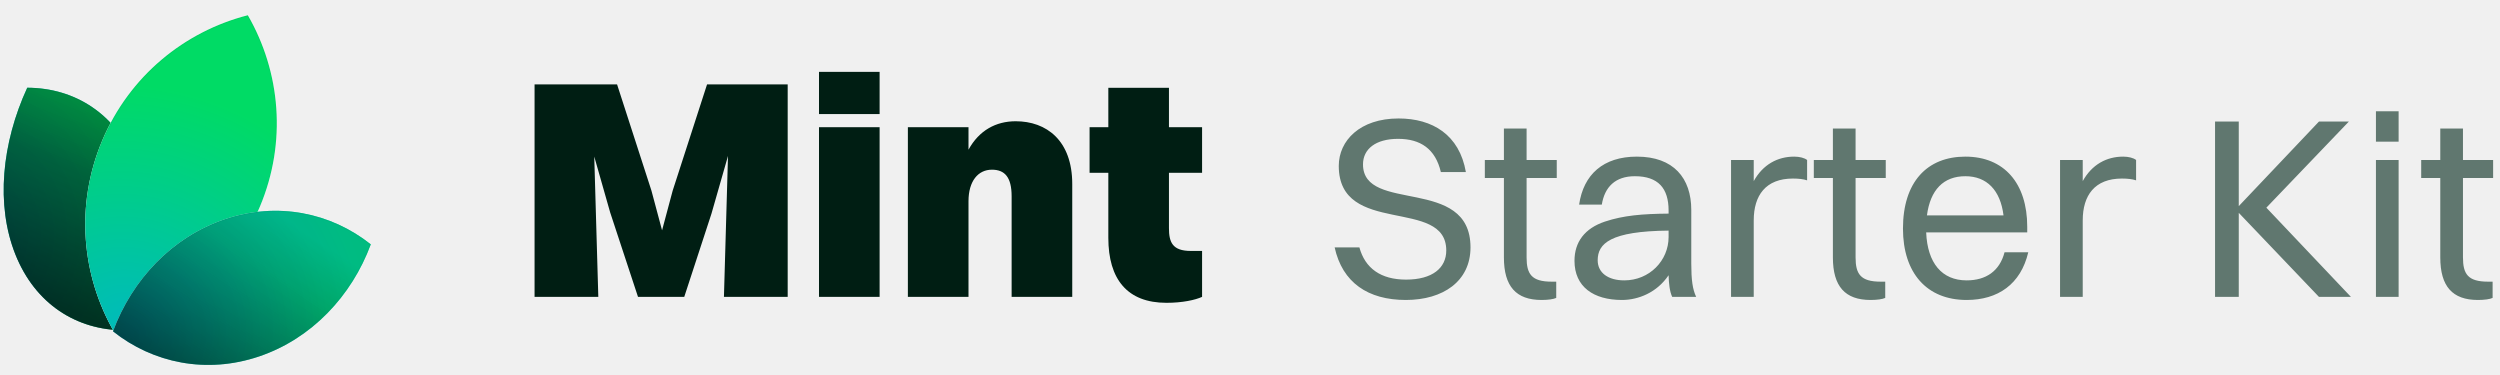
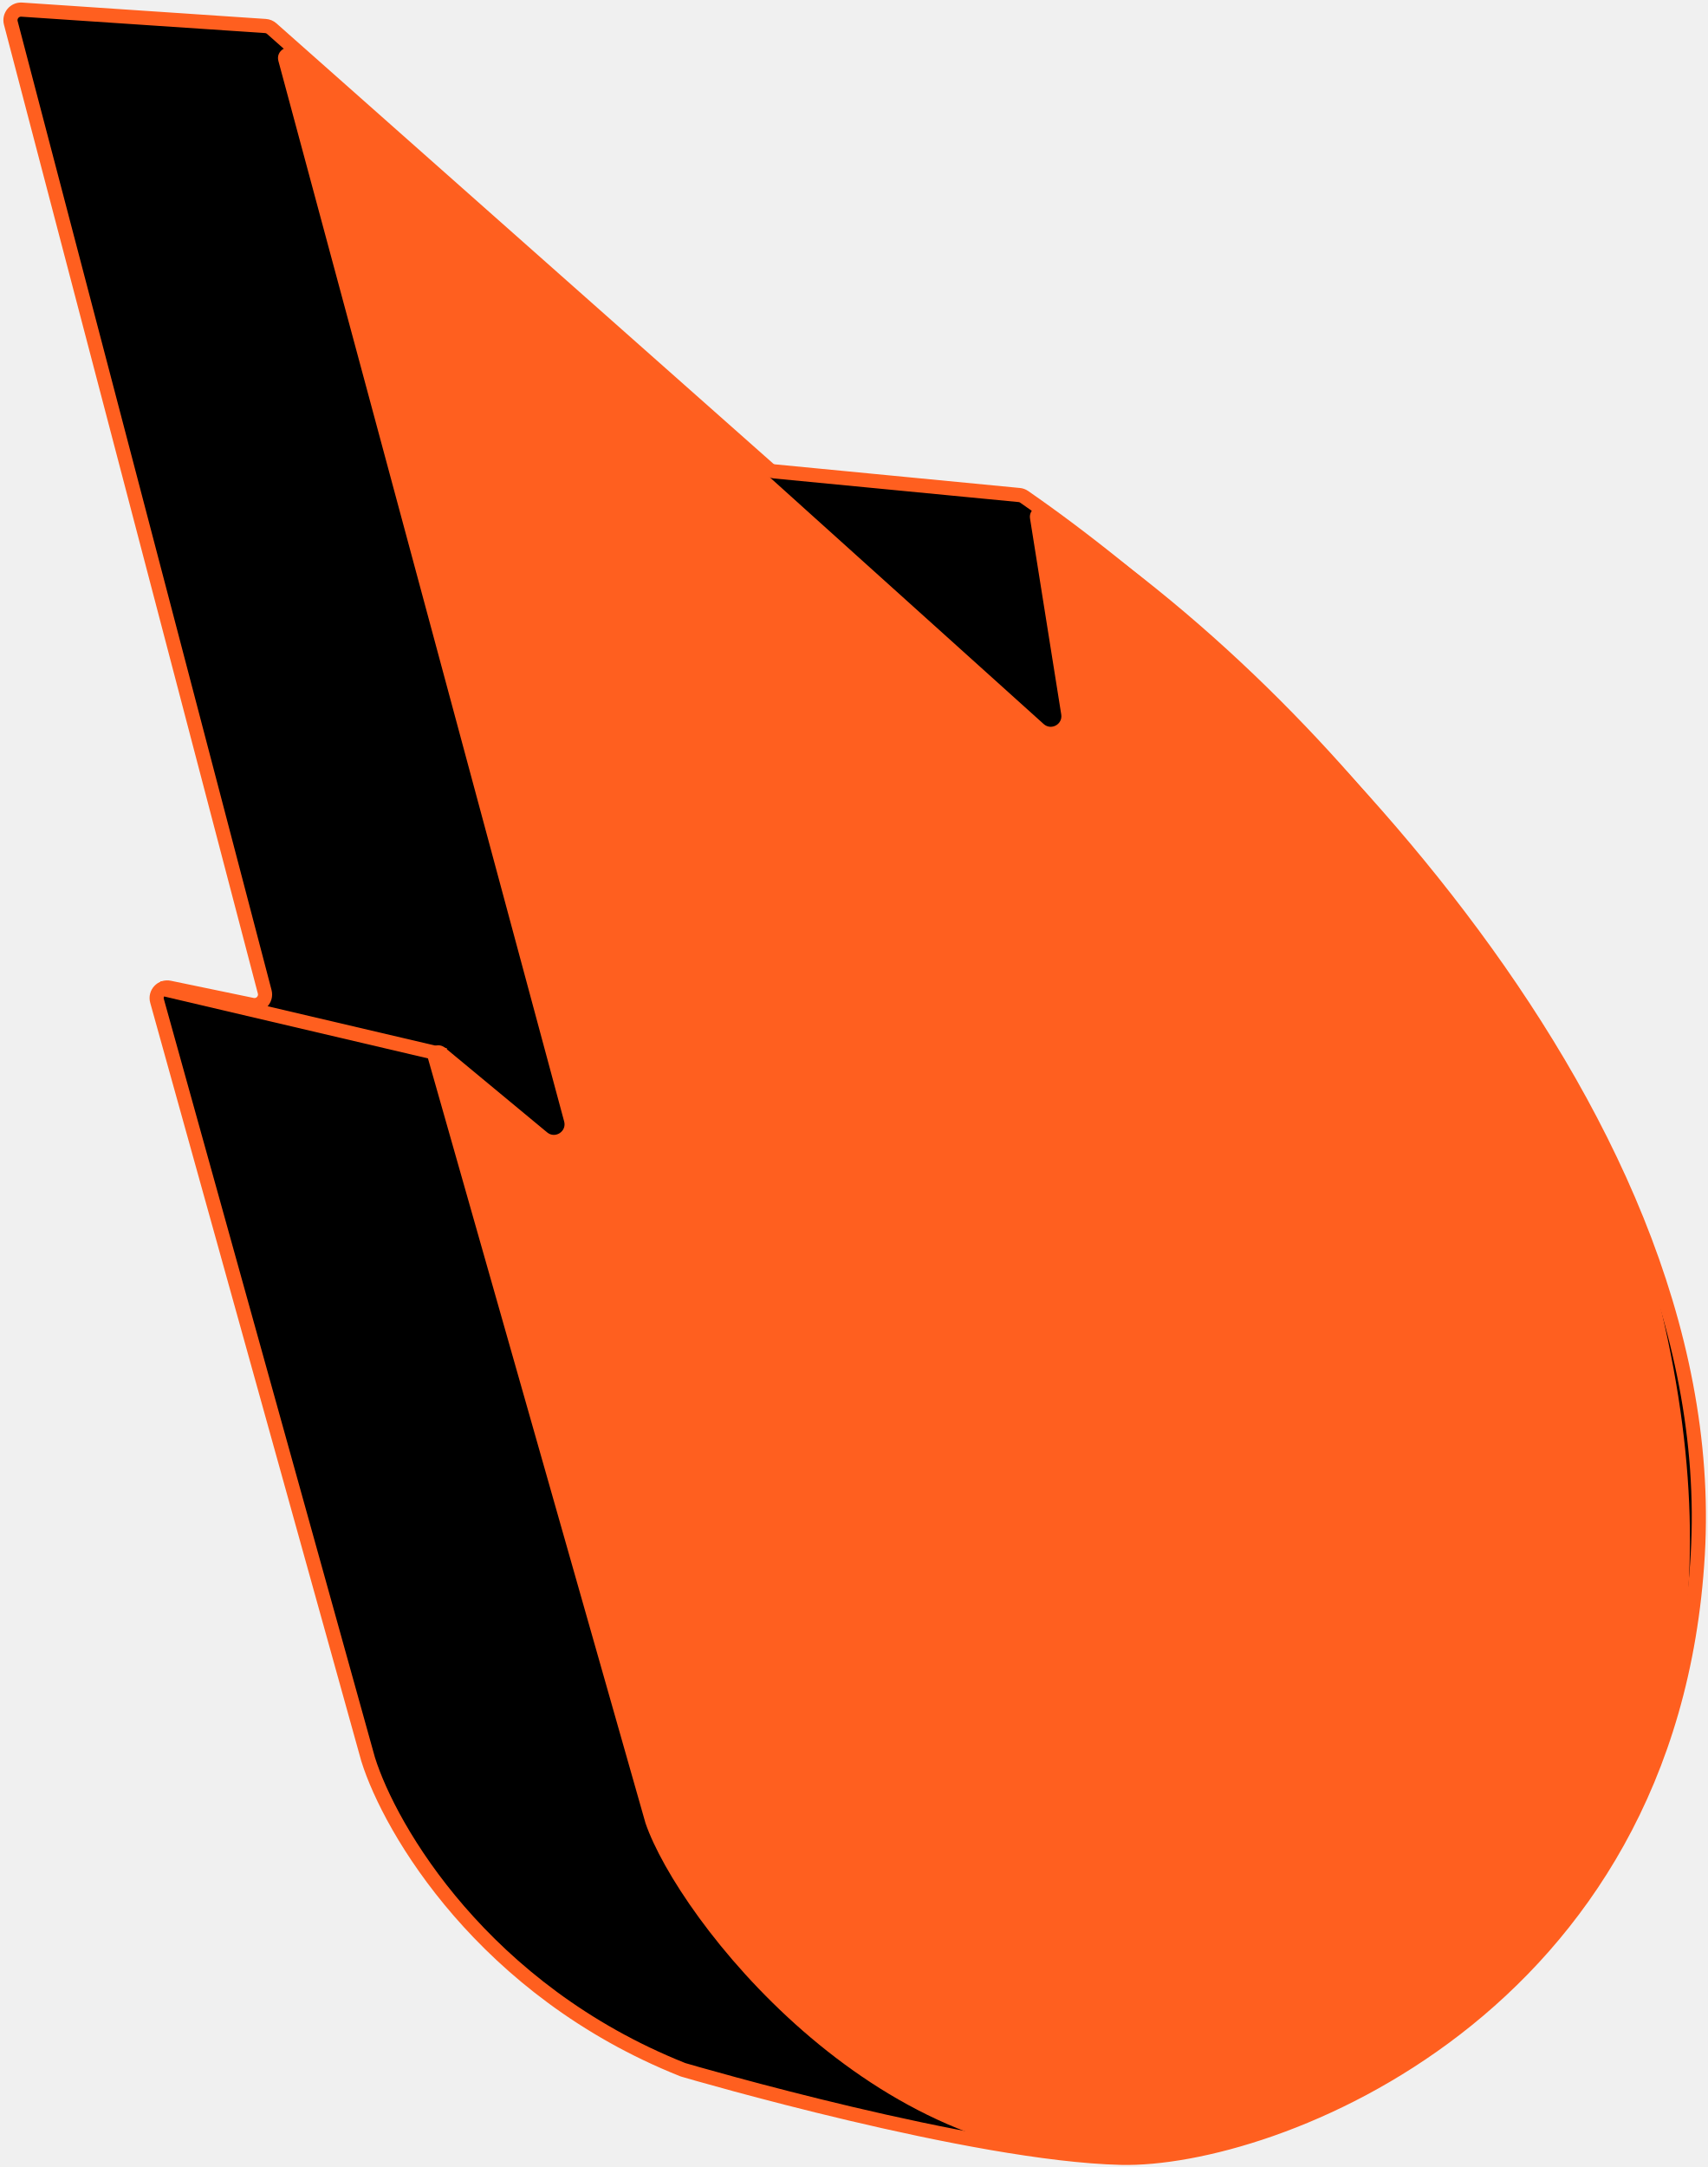
- <svg xmlns="http://www.w3.org/2000/svg" width="160" height="24" viewBox="0 0 160 24" fill="none">
-   <path d="M7.953 21.139C4.896 21.13 2.255 19.458 0.987 16.29C-0.28 13.121 0.109 9.163 1.744 5.615C4.801 5.624 7.442 7.296 8.71 10.465C9.977 13.633 9.588 17.591 7.953 21.139Z" fill="white" />
-   <path d="M7.953 21.139C4.896 21.13 2.255 19.458 0.987 16.29C-0.28 13.121 0.109 9.163 1.744 5.615C4.801 5.624 7.442 7.296 8.71 10.465C9.977 13.633 9.588 17.591 7.953 21.139Z" fill="url(#paint0_radial_115_86)" />
-   <path d="M7.953 21.139C4.896 21.13 2.255 19.458 0.987 16.29C-0.28 13.121 0.109 9.163 1.744 5.615C4.801 5.624 7.442 7.296 8.71 10.465C9.977 13.633 9.588 17.591 7.953 21.139Z" fill="black" fill-opacity="0.5" style="mix-blend-mode:hard-light" />
-   <path d="M7.953 21.139C4.896 21.13 2.255 19.458 0.987 16.29C-0.28 13.121 0.109 9.163 1.744 5.615C4.801 5.624 7.442 7.296 8.71 10.465C9.977 13.633 9.588 17.591 7.953 21.139Z" fill="url(#paint1_linear_115_86)" fill-opacity="0.5" style="mix-blend-mode:hard-light" />
-   <path d="M7.935 21.111C4.897 21.096 2.274 19.431 1.013 16.279C-0.248 13.124 0.136 9.182 1.762 5.643C4.8 5.659 7.423 7.324 8.684 10.476C9.945 13.63 9.561 17.572 7.935 21.111Z" stroke="url(#paint2_linear_115_86)" stroke-opacity="0.05" stroke-width="0.056" />
-   <path d="M7.31 21.257C11.354 20.221 14.884 17.375 16.628 13.236C18.373 9.097 17.945 4.587 15.86 0.976C11.816 2.012 8.287 4.858 6.542 8.998C4.797 13.137 5.225 17.646 7.31 21.257Z" fill="white" />
-   <path d="M7.31 21.257C11.354 20.221 14.884 17.375 16.628 13.236C18.373 9.097 17.945 4.587 15.86 0.976C11.816 2.012 8.287 4.858 6.542 8.998C4.797 13.137 5.225 17.646 7.31 21.257Z" fill="url(#paint3_radial_115_86)" />
-   <path d="M16.602 13.225C14.864 17.349 11.351 20.187 7.324 21.225C5.253 17.624 4.829 13.132 6.568 9.009C8.306 4.885 11.819 2.047 15.846 1.009C17.918 4.61 18.341 9.101 16.602 13.225Z" stroke="url(#paint4_linear_115_86)" stroke-opacity="0.05" stroke-width="0.056" />
-   <path d="M7.234 21.207C9.789 23.237 13.21 23.951 16.577 22.814C19.944 21.677 22.506 18.945 23.73 15.638C21.175 13.608 17.754 12.894 14.387 14.031C11.02 15.168 8.458 17.901 7.234 21.207Z" fill="white" />
-   <path d="M7.234 21.207C9.789 23.237 13.21 23.951 16.577 22.814C19.944 21.677 22.506 18.945 23.73 15.638C21.175 13.608 17.754 12.894 14.387 14.031C11.02 15.168 8.458 17.901 7.234 21.207Z" fill="url(#paint5_radial_115_86)" />
-   <path d="M7.234 21.207C9.789 23.237 13.21 23.951 16.577 22.814C19.944 21.677 22.506 18.945 23.73 15.638C21.175 13.608 17.754 12.894 14.387 14.031C11.02 15.168 8.458 17.901 7.234 21.207Z" fill="black" fill-opacity="0.2" style="mix-blend-mode:hard-light" />
-   <path d="M7.234 21.207C9.789 23.237 13.21 23.951 16.577 22.814C19.944 21.677 22.506 18.945 23.73 15.638C21.175 13.608 17.754 12.894 14.387 14.031C11.02 15.168 8.458 17.901 7.234 21.207Z" fill="url(#paint6_linear_115_86)" fill-opacity="0.5" style="mix-blend-mode:hard-light" />
-   <path d="M16.568 22.787C13.218 23.918 9.814 23.212 7.267 21.198C8.492 17.907 11.044 15.189 14.396 14.058C17.747 12.927 21.15 13.633 23.697 15.648C22.472 18.938 19.92 21.656 16.568 22.787Z" stroke="url(#paint7_linear_115_86)" stroke-opacity="0.05" stroke-width="0.056" />
-   <path d="M34.212 19V5.4H39.492L41.692 12.2L42.372 14.74L43.052 12.2L45.252 5.4H50.412V19H46.332L46.592 9.98L45.532 13.68L43.792 19H40.832L39.052 13.6L38.032 10.02L38.292 19H34.212ZM52.416 7.3V4.6H56.295V7.3H52.416ZM52.416 19V8.14H56.295V19H52.416ZM58.104 19V8.14H61.984V9.58C62.664 8.34 63.744 7.76 65.004 7.76C66.964 7.76 68.624 8.98 68.624 11.78V19H64.744V12.56C64.744 11.34 64.304 10.86 63.484 10.86C62.604 10.86 61.984 11.58 61.984 12.88V19H58.104ZM70.933 15.22V11.06H69.733V8.14H70.933V5.62H74.813V8.14H76.933V11.06H74.813V14.6C74.813 15.5 75.033 16.06 76.213 16.06H76.933V19C76.493 19.2 75.673 19.38 74.653 19.38C72.153 19.38 70.933 17.88 70.933 15.22Z" fill="#001E13" />
-   <path d="M87.232 10.519C87.232 13.687 94.112 11.229 94.112 15.832C94.112 17.994 92.364 19.198 89.971 19.198C87.562 19.198 85.912 18.093 85.417 15.832H87.001C87.364 17.169 88.371 17.895 89.987 17.895C91.671 17.895 92.561 17.152 92.561 16.03C92.561 12.598 85.681 15.155 85.681 10.618C85.681 9.001 87.034 7.582 89.509 7.582C91.671 7.582 93.403 8.621 93.816 11.014H92.215C91.868 9.529 90.912 8.886 89.476 8.886C88.057 8.886 87.232 9.529 87.232 10.519ZM96.25 16.476V11.393H95.029V10.239H96.25V8.226H97.702V10.239H99.632V11.393H97.702V16.476C97.702 17.532 98.015 18.026 99.302 18.026H99.599V19.066C99.434 19.148 99.071 19.198 98.659 19.198C97.025 19.198 96.25 18.323 96.25 16.476ZM102.516 13.093H101.064C101.345 11.162 102.615 10.024 104.76 10.024C107.103 10.024 108.242 11.393 108.242 13.44V16.888C108.242 17.895 108.324 18.521 108.555 19H107.021C106.856 18.654 106.806 18.142 106.79 17.614C106.047 18.72 104.859 19.198 103.803 19.198C101.988 19.198 100.767 18.357 100.767 16.69C100.767 15.486 101.427 14.611 102.714 14.182C103.902 13.786 105.107 13.687 106.79 13.671V13.473C106.79 12.053 106.13 11.278 104.628 11.278C103.374 11.278 102.698 11.971 102.516 13.093ZM102.252 16.657C102.252 17.465 102.929 17.944 103.952 17.944C105.569 17.944 106.79 16.674 106.79 15.172V14.759C103.061 14.793 102.252 15.585 102.252 16.657ZM110.787 19V10.239H112.239V11.591C112.833 10.519 113.774 10.024 114.83 10.024C115.176 10.024 115.49 10.107 115.655 10.239V11.542C115.407 11.46 115.094 11.427 114.747 11.427C112.998 11.427 112.239 12.515 112.239 14.1V19H110.787ZM117.305 16.476V11.393H116.084V10.239H117.305V8.226H118.757V10.239H120.688V11.393H118.757V16.476C118.757 17.532 119.071 18.026 120.358 18.026H120.655V19.066C120.49 19.148 120.127 19.198 119.714 19.198C118.081 19.198 117.305 18.323 117.305 16.476ZM129.809 16.145C129.33 18.192 127.862 19.198 125.865 19.198C123.324 19.198 121.79 17.482 121.79 14.627C121.79 11.658 123.324 10.024 125.783 10.024C128.258 10.024 129.743 11.723 129.743 14.512V14.875H123.275C123.357 16.838 124.281 17.944 125.865 17.944C127.103 17.944 127.977 17.35 128.291 16.145H129.809ZM125.783 11.278C124.38 11.278 123.539 12.152 123.324 13.786H128.225C128.027 12.169 127.152 11.278 125.783 11.278ZM131.843 19V10.239H133.295V11.591C133.889 10.519 134.829 10.024 135.885 10.024C136.232 10.024 136.545 10.107 136.71 10.239V11.542C136.463 11.46 136.149 11.427 135.803 11.427C134.054 11.427 133.295 12.515 133.295 14.1V19H131.843ZM141.763 19V7.78H143.281V13.192L148.413 7.78H150.327L145.047 13.291L150.459 19H148.413L143.281 13.621V19H141.763ZM152.06 9.067V7.12H153.512V9.067H152.06ZM152.06 19V10.239H153.512V19H152.06ZM156.178 16.476V11.393H154.957V10.239H156.178V8.226H157.63V10.239H159.56V11.393H157.63V16.476C157.63 17.532 157.943 18.026 159.23 18.026H159.527V19.066C159.362 19.148 158.999 19.198 158.587 19.198C156.953 19.198 156.178 18.323 156.178 16.476Z" fill="#002719" fill-opacity="0.6" />
-   <defs>
-     <radialGradient id="paint0_radial_115_86" cx="0" cy="0" r="1" gradientUnits="userSpaceOnUse" gradientTransform="translate(-3.00503 15.023) rotate(-10.029) scale(17.9572 17.784)">
-       <stop stop-color="#00B0BB" />
-       <stop offset="1" stop-color="#00DB65" />
-     </radialGradient>
-     <linearGradient id="paint1_linear_115_86" x1="7.39" y1="4.813" x2="1.63" y2="18.689" gradientUnits="userSpaceOnUse">
-       <stop stop-color="#18E299" />
-       <stop offset="1" />
-     </linearGradient>
-     <linearGradient id="paint2_linear_115_86" x1="7.948" y1="8.016" x2="1.761" y2="18.746" gradientUnits="userSpaceOnUse">
-       <stop />
-       <stop offset="1" stop-opacity="0" />
-     </linearGradient>
-     <radialGradient id="paint3_radial_115_86" cx="0" cy="0" r="1" gradientUnits="userSpaceOnUse" gradientTransform="translate(8.11404 20.8822) rotate(-75.7542) scale(21.6246 23.7772)">
-       <stop stop-color="#00BBBB" />
-       <stop offset="0.713" stop-color="#00DB65" />
-     </radialGradient>
-     <linearGradient id="paint4_linear_115_86" x1="7.602" y1="5.871" x2="15.556" y2="16.372" gradientUnits="userSpaceOnUse">
-       <stop />
-       <stop offset="1" stop-opacity="0" />
-     </linearGradient>
-     <radialGradient id="paint5_radial_115_86" cx="0" cy="0" r="1" gradientUnits="userSpaceOnUse" gradientTransform="translate(7.84537 21.5181) rotate(-20.3525) scale(18.5603 17.32)">
-       <stop stop-color="#00B0BB" />
-       <stop offset="1" stop-color="#00DB65" />
-     </radialGradient>
-     <linearGradient id="paint6_linear_115_86" x1="16.808" y1="13.007" x2="10.041" y2="22.994" gradientUnits="userSpaceOnUse">
-       <stop stop-color="#00B1BC" />
-       <stop offset="1" />
-     </linearGradient>
-     <linearGradient id="paint7_linear_115_86" x1="16.808" y1="13.007" x2="14.169" y2="23.841" gradientUnits="userSpaceOnUse">
-       <stop />
-       <stop offset="1" stop-opacity="0" />
-     </linearGradient>
-   </defs>
+ <svg xmlns="http://www.w3.org/2000/svg" width="476" height="604" viewBox="0 0 483 612" fill="none">
+   <path d="M6.16 2.28L75.09 6.914C75.753 6.958 76.382 7.221 76.879 7.661L217.378 132.139C217.853 132.56 218.448 132.819 219.08 132.88L288.332 139.562C288.84 139.611 289.307 139.774 289.726 140.065C356.764 186.49 487.754 310.554 480.303 439.199C472.83 568.242 359.911 610.859 317.132 609.844C275.116 608.847 196.076 585.776 193.273 584.955C193.194 584.932 193.16 584.918 193.093 584.891L193.066 584.88C136.856 562.442 110.361 517.033 104.138 497.119L44.425 282.639C43.822 280.475 45.725 278.44 47.924 278.897L71.373 283.764C73.554 284.216 75.45 282.219 74.885 280.066L3.057 6.034C2.538 4.051 4.115 2.142 6.16 2.28Z" fill="black" stroke="#FF5F1F" stroke-width="4" />
+   <path d="M159.601 316.74L78.755 16.789C77.977 13.903 81.437 11.779 83.659 13.779L295.257 204.334C297.358 206.227 300.672 204.426 300.227 201.633L291.399 146.214C290.992 143.661 293.794 141.842 295.952 143.266C395.057 208.697 450.071 309.632 465.356 352.631C519.663 540.465 386.999 606.5 317.131 609.844C247.264 613.188 191.95 542.375 182.609 515.18L121.107 299.03C120.301 296.195 123.638 294.019 125.907 295.899L154.79 319.831C157.043 321.697 160.362 319.565 159.601 316.74Z" fill="#FF5F1F" />
+   <path d="M45 279L126 298" stroke="#FF5F1F" stroke-width="4" />
</svg>
